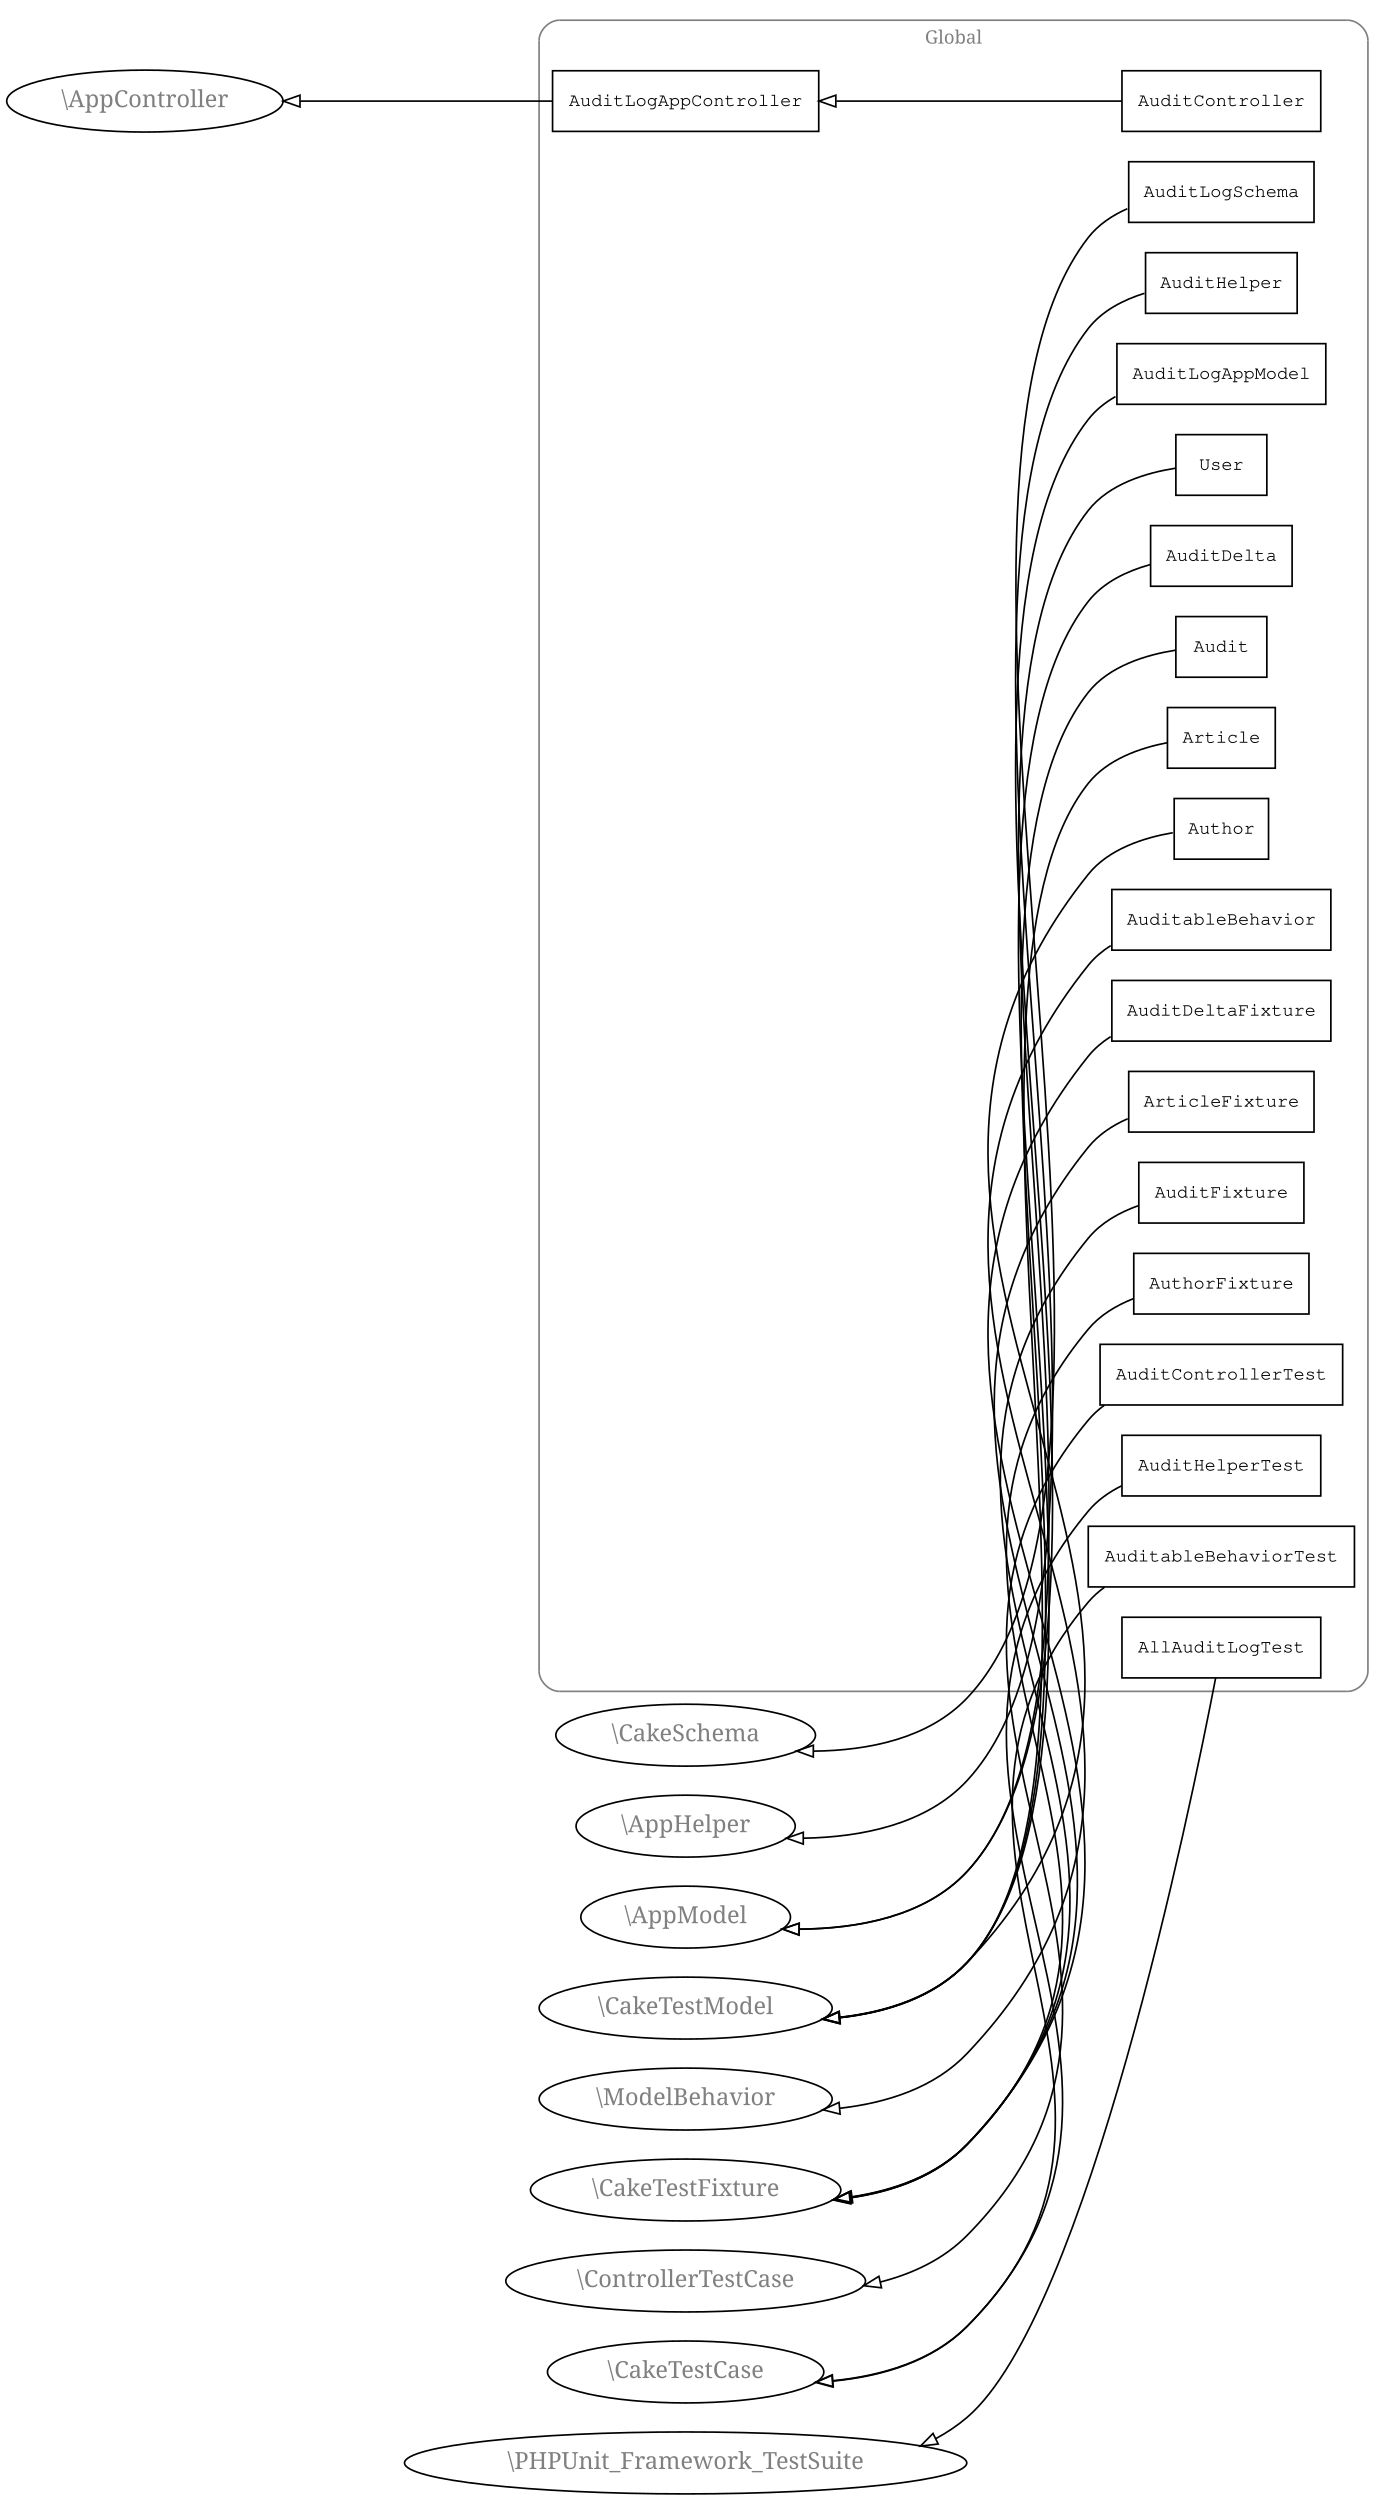
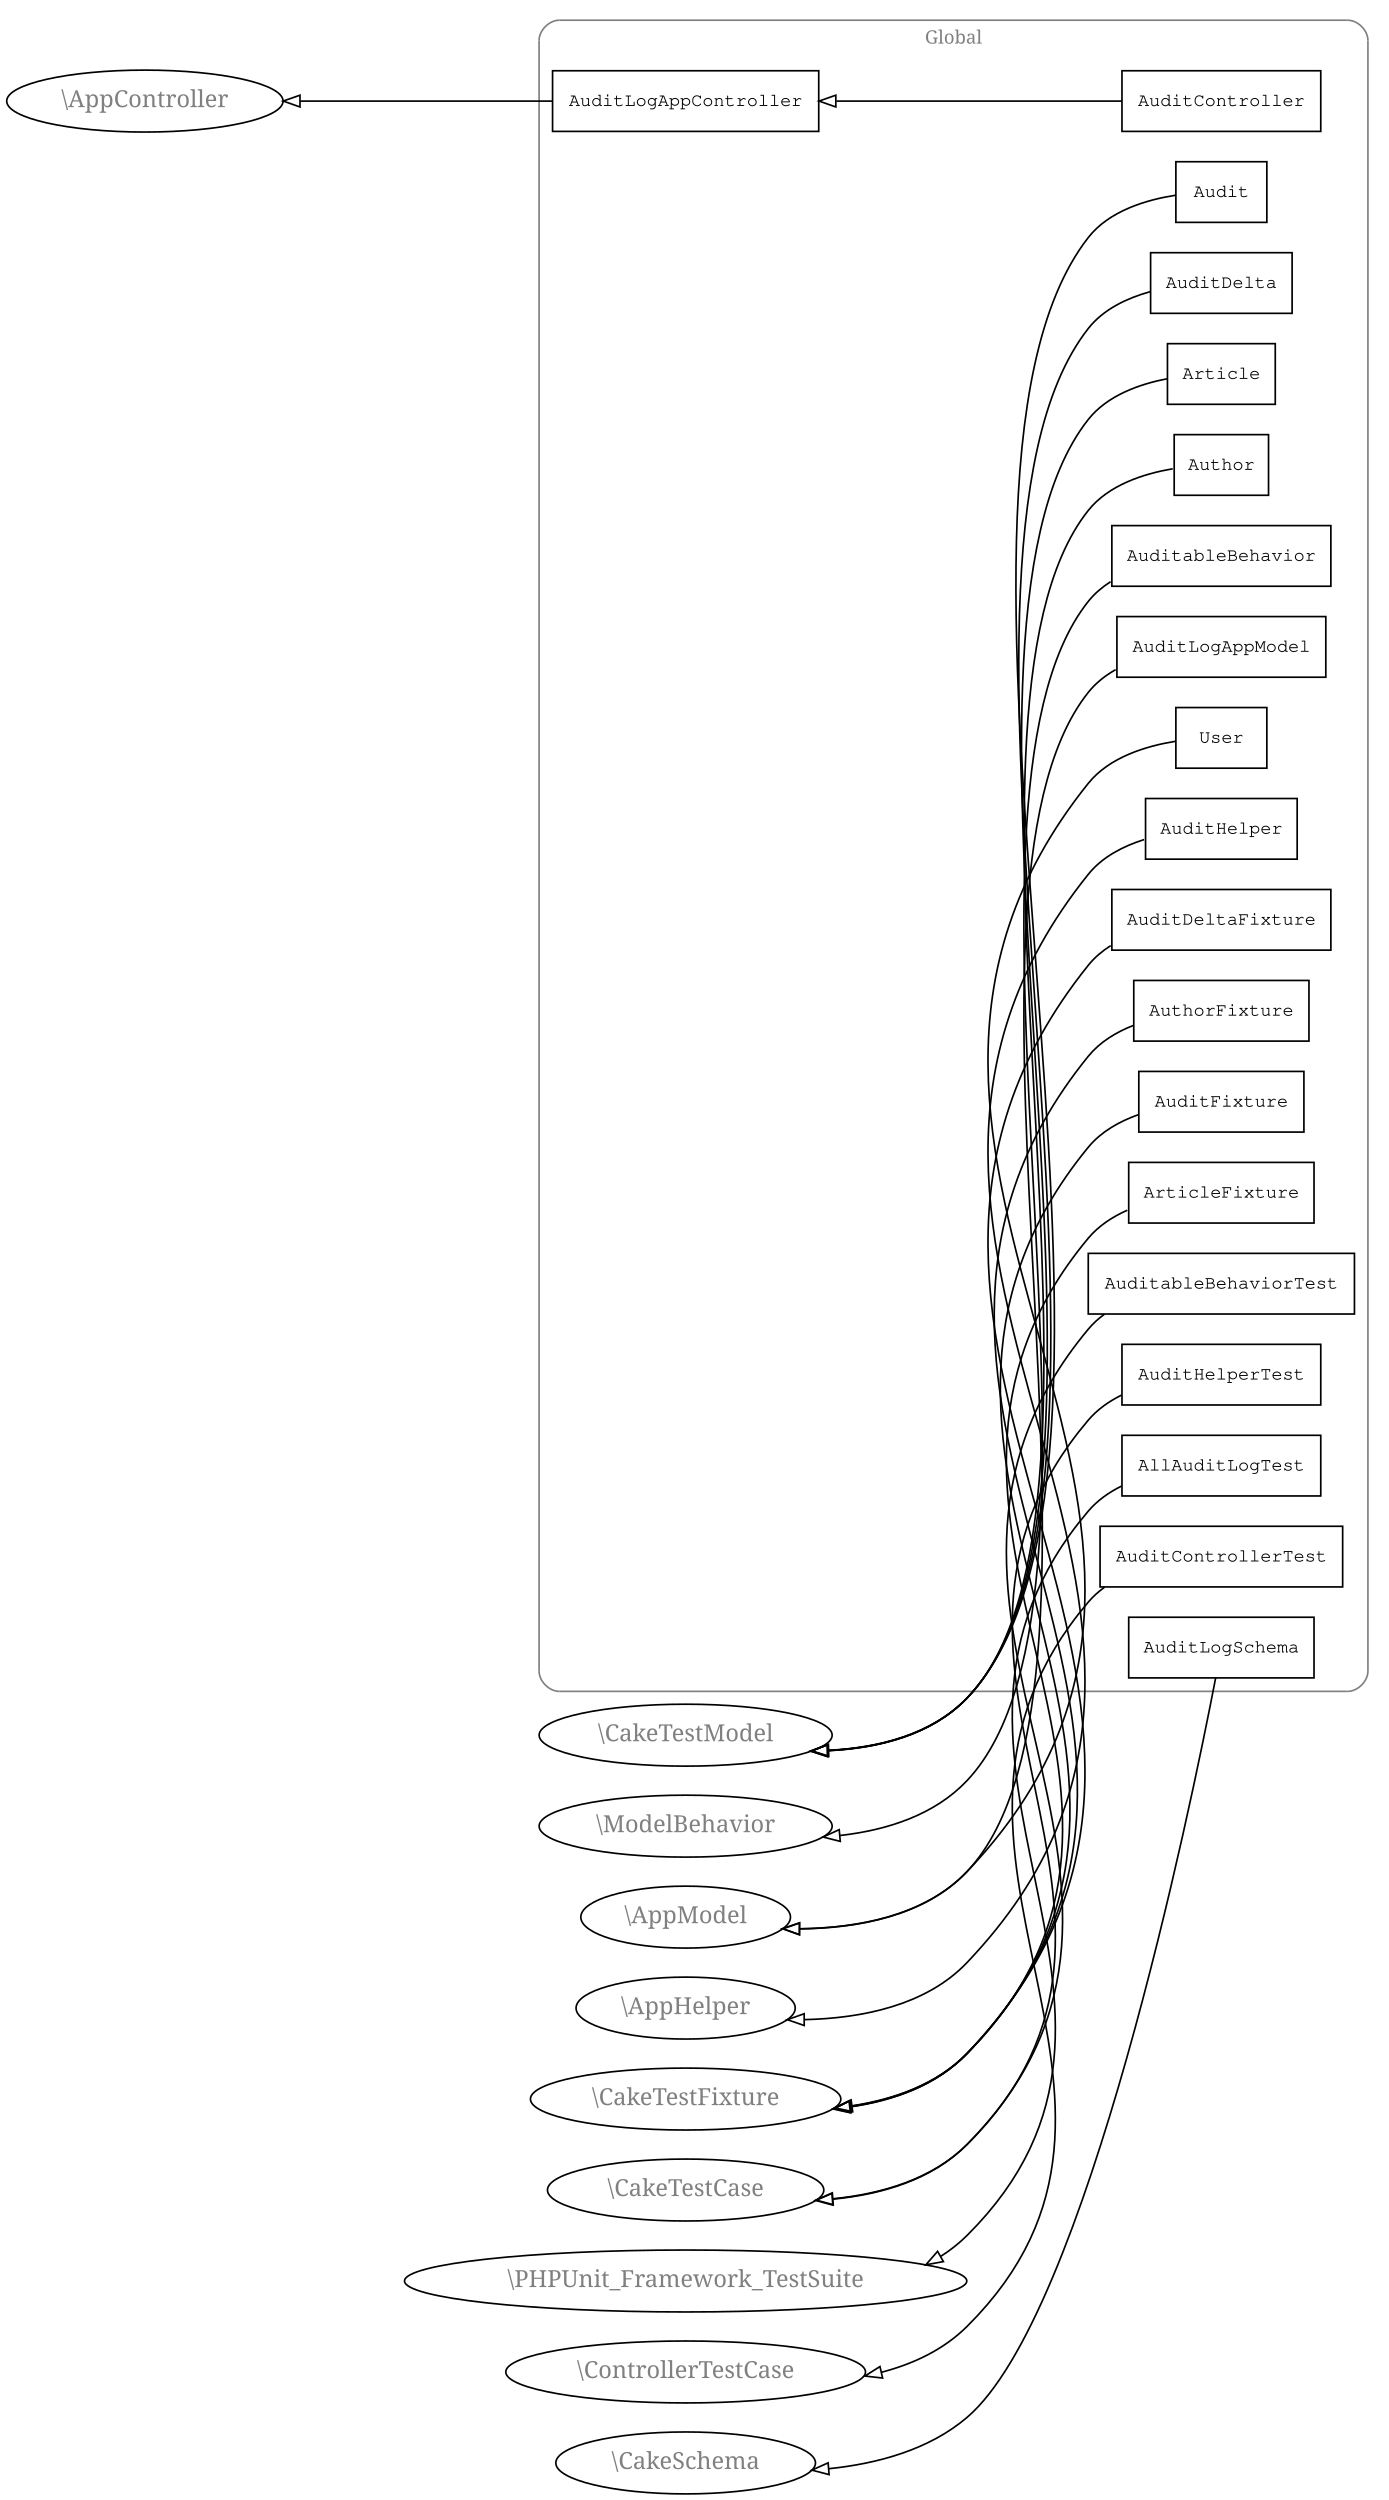
<svg xmlns="http://www.w3.org/2000/svg" width="824pt" height="1484pt" viewBox="0.00 0.00 824.00 1484.00">
  <g id="graph1" class="graph" transform="scale(1 1) rotate(0) translate(4 1480)">
    <polygon fill="white" stroke="white" points="-4,5 -4,-1480 821,-1480 821,5 -4,5" />
    <g id="graph2" class="cluster">
      <polyline fill="none" stroke="gray" points="328,-476 796,-476 " />
      <path fill="none" stroke="gray" d="M796,-476C802,-476 808,-482 808,-488" />
      <polyline fill="none" stroke="gray" points="808,-488 808,-1456 " />
      <path fill="none" stroke="gray" d="M808,-1456C808,-1462 802,-1468 796,-1468" />
      <polyline fill="none" stroke="gray" points="796,-1468 328,-1468 " />
      <path fill="none" stroke="gray" d="M328,-1468C322,-1468 316,-1462 316,-1456" />
      <polyline fill="none" stroke="gray" points="316,-1456 316,-488 " />
      <path fill="none" stroke="gray" d="M316,-488C316,-482 322,-476 328,-476" />
      <text text-anchor="middle" x="562" y="-1454.1" font-family="Times Roman,serif" font-size="11.00" fill="gray">Global</text>
    </g>
    <g id="node2" class="node">
-       <polygon fill="none" stroke="black" points="776,-1384 666,-1384 666,-1348 776,-1348 776,-1384" />
-       <text text-anchor="middle" x="721" y="-1363.1" font-family="Courier,monospace" font-size="11.00">AuditLogSchema</text>
+       <polygon fill="none" stroke="black" points="748,-1384 694,-1384 694,-1348 748,-1348 748,-1384" />
+       <text text-anchor="middle" x="721" y="-1363.1" font-family="Courier,monospace" font-size="11.00">Audit</text>
    </g>
    <g id="node22" class="node">
-       <ellipse fill="none" stroke="black" cx="403" cy="-450" rx="77.075" ry="18.385" />
-       <text text-anchor="middle" x="403" y="-446.4" font-family="Times Roman,serif" font-size="14.00" fill="gray">\CakeSchema</text>
+       <ellipse fill="none" stroke="black" cx="403" cy="-450" rx="86.974" ry="18.385" />
+       <text text-anchor="middle" x="403" y="-446.4" font-family="Times Roman,serif" font-size="14.00" fill="gray">\CakeTestModel</text>
    </g>
    <g id="edge3" class="edge">
-       <path fill="none" stroke="black" d="M665.164,-1356.1C656.227,-1352.16 647.971,-1346.66 642,-1339 523.136,-1186.53 703.376,-611.955 570,-472 547.062,-447.931 511.559,-440.902 479.176,-440.524" />
-       <polygon fill="none" stroke="black" points="478.758,-437.028 468.791,-440.622 478.824,-444.028 478.758,-437.028" />
+       <path fill="none" stroke="black" d="M693.958,-1364.13C676.293,-1361.39 654.298,-1354.77 642,-1339 523.136,-1186.53 703.376,-611.955 570,-472 548.974,-449.937 517.39,-442.192 487.329,-440.763" />
+       <polygon fill="none" stroke="black" points="487.295,-437.261 477.21,-440.509 487.119,-444.259 487.295,-437.261" />
    </g>
    <g id="node3" class="node">
+       <polygon fill="none" stroke="black" points="763,-1330 679,-1330 679,-1294 763,-1294 763,-1330" />
+       <text text-anchor="middle" x="721" y="-1309.1" font-family="Courier,monospace" font-size="11.00">AuditDelta</text>
+     </g>
+     <g id="edge5" class="edge">
+       <path fill="none" stroke="black" d="M678.708,-1306.85C664.953,-1303.02 650.943,-1296.41 642,-1285 530.096,-1142.26 695.487,-602.956 570,-472 548.914,-449.995 517.319,-442.26 487.266,-440.824" />
+       <polygon fill="none" stroke="black" points="487.236,-437.322 477.15,-440.567 487.058,-444.32 487.236,-437.322" />
+     </g>
+     <g id="node4" class="node">
+       <polygon fill="none" stroke="black" points="786,-1168 656,-1168 656,-1132 786,-1132 786,-1168" />
+       <text text-anchor="middle" x="721" y="-1147.1" font-family="Courier,monospace" font-size="11.00">AuditableBehavior</text>
+     </g>
+     <g id="node25" class="node">
+       <ellipse fill="none" stroke="black" cx="403" cy="-396" rx="86.974" ry="18.385" />
+       <text text-anchor="middle" x="403" y="-392.4" font-family="Times Roman,serif" font-size="14.00" fill="gray">\ModelBehavior</text>
+     </g>
+     <g id="edge7" class="edge">
+       <path fill="none" stroke="black" d="M655.258,-1134.7C650.24,-1131.5 645.7,-1127.65 642,-1123 544.65,-1000.62 677.334,-536.723 570,-423 550.7,-402.551 522.477,-393.621 494.706,-390.454" />
+       <polygon fill="none" stroke="black" points="494.785,-386.947 484.512,-389.537 494.159,-393.919 494.785,-386.947" />
+     </g>
+     <g id="node5" class="node">
+       <polygon fill="none" stroke="black" points="783,-1114 659,-1114 659,-1078 783,-1078 783,-1114" />
+       <text text-anchor="middle" x="721" y="-1093.1" font-family="Courier,monospace" font-size="11.00">AuditLogAppModel</text>
+     </g>
+     <g id="node27" class="node">
+       <ellipse fill="none" stroke="black" cx="403" cy="-342" rx="62.225" ry="18.385" />
+       <text text-anchor="middle" x="403" y="-338.4" font-family="Times Roman,serif" font-size="14.00" fill="gray">\AppModel</text>
+     </g>
+     <g id="edge9" class="edge">
+       <path fill="none" stroke="black" d="M658.247,-1082.49C652.044,-1078.98 646.421,-1074.56 642,-1069 544.65,-946.622 677.334,-482.723 570,-369 545.047,-342.562 505.182,-335.378 470.658,-335.01" />
+       <polygon fill="none" stroke="black" points="470.583,-331.51 460.61,-335.088 470.637,-338.51 470.583,-331.51" />
+     </g>
+     <g id="node6" class="node">
+       <polygon fill="none" stroke="black" points="766,-1006 676,-1006 676,-970 766,-970 766,-1006" />
+       <text text-anchor="middle" x="721" y="-985.1" font-family="Courier,monospace" font-size="11.00">AuditHelper</text>
+     </g>
+     <g id="node29" class="node">
+       <ellipse fill="none" stroke="black" cx="403" cy="-288" rx="65.054" ry="18.385" />
+       <text text-anchor="middle" x="403" y="-284.4" font-family="Times Roman,serif" font-size="14.00" fill="gray">\AppHelper</text>
+     </g>
+     <g id="edge11" class="edge">
+       <path fill="none" stroke="black" d="M675.138,-981.63C662.623,-977.672 650.255,-971.287 642,-961 461.196,-735.685 769.179,-524.247 570,-315 545.685,-289.456 507.438,-281.935 473.678,-281.149" />
+       <polygon fill="none" stroke="black" points="473.379,-277.648 463.366,-281.109 473.352,-284.648 473.379,-277.648" />
+     </g>
+     <g id="node7" class="node">
+       <polygon fill="none" stroke="black" points="786,-952 656,-952 656,-916 786,-916 786,-952" />
+       <text text-anchor="middle" x="721" y="-931.1" font-family="Courier,monospace" font-size="11.00">AuditDeltaFixture</text>
+     </g>
+     <g id="node31" class="node">
+       <ellipse fill="none" stroke="black" cx="403" cy="-234" rx="92.13" ry="18.385" />
+       <text text-anchor="middle" x="403" y="-230.4" font-family="Times Roman,serif" font-size="14.00" fill="gray">\CakeTestFixture</text>
+     </g>
+     <g id="edge13" class="edge">
+       <path fill="none" stroke="black" d="M655.3,-918.663C650.274,-915.478 645.719,-911.635 642,-907 461.196,-681.685 769.179,-470.247 570,-261 552.034,-242.126 526.463,-233.092 500.715,-229.343" />
+       <polygon fill="none" stroke="black" points="500.814,-225.83 490.469,-228.119 499.984,-232.781 500.814,-225.83" />
+     </g>
+     <g id="node8" class="node">
+       <polygon fill="none" stroke="black" points="773,-898 669,-898 669,-862 773,-862 773,-898" />
+       <text text-anchor="middle" x="721" y="-877.1" font-family="Courier,monospace" font-size="11.00">AuthorFixture</text>
+     </g>
+     <g id="edge15" class="edge">
+       <path fill="none" stroke="black" d="M668.636,-871.258C658.461,-867.258 648.846,-861.444 642,-853 475.081,-647.113 753.703,-452.061 570,-261 552.03,-242.31 526.594,-233.299 500.978,-229.515" />
+       <polygon fill="none" stroke="black" points="501.135,-226.009 490.785,-228.274 500.288,-232.957 501.135,-226.009" />
+     </g>
+     <g id="node9" class="node">
+       <polygon fill="none" stroke="black" points="770,-844 672,-844 672,-808 770,-808 770,-844" />
+       <text text-anchor="middle" x="721" y="-823.1" font-family="Courier,monospace" font-size="11.00">AuditFixture</text>
+     </g>
+     <g id="edge17" class="edge">
+       <path fill="none" stroke="black" d="M671.984,-818.414C660.62,-814.407 649.632,-808.299 642,-799 488.951,-612.521 738.244,-433.893 570,-261 552.008,-242.511 526.702,-233.531 501.218,-229.712" />
+       <polygon fill="none" stroke="black" points="501.432,-226.212 491.077,-228.453 500.57,-233.158 501.432,-226.212" />
+     </g>
+     <g id="node10" class="node">
+       <polygon fill="none" stroke="black" points="776,-790 666,-790 666,-754 776,-754 776,-790" />
+       <text text-anchor="middle" x="721" y="-769.1" font-family="Courier,monospace" font-size="11.00">ArticleFixture</text>
+     </g>
+     <g id="edge19" class="edge">
+       <path fill="none" stroke="black" d="M665.164,-761.604C656.34,-757.705 648.123,-752.35 642,-745 502.801,-577.906 722.808,-415.747 570,-261 552.056,-242.828 527.033,-233.886 501.812,-230" />
+       <polygon fill="none" stroke="black" points="502.138,-226.513 491.774,-228.71 501.246,-233.456 502.138,-226.513" />
+     </g>
+     <g id="node11" class="node">
+       <polygon fill="none" stroke="black" points="753,-1276 689,-1276 689,-1240 753,-1240 753,-1276" />
+       <text text-anchor="middle" x="721" y="-1255.1" font-family="Courier,monospace" font-size="11.00">Article</text>
+     </g>
+     <g id="edge21" class="edge">
+       <path fill="none" stroke="black" d="M688.928,-1255.2C672.321,-1251.99 653.223,-1245.22 642,-1231 537.053,-1097.99 687.6,-593.961 570,-472 548.936,-450.155 517.509,-442.405 487.582,-440.913" />
+       <polygon fill="none" stroke="black" points="487.6,-437.412 477.507,-440.635 487.407,-444.409 487.6,-437.412" />
+     </g>
+     <g id="node12" class="node">
+       <polygon fill="none" stroke="black" points="749,-1222 693,-1222 693,-1186 749,-1186 749,-1222" />
+       <text text-anchor="middle" x="721" y="-1201.1" font-family="Courier,monospace" font-size="11.00">Author</text>
+     </g>
+     <g id="edge23" class="edge">
+       <path fill="none" stroke="black" d="M692.121,-1201.74C674.85,-1198.79 653.995,-1192.09 642,-1177 544.006,-1053.72 679.718,-584.971 570,-472 548.949,-450.325 517.688,-442.563 487.887,-441.013" />
+       <polygon fill="none" stroke="black" points="487.953,-437.514 477.854,-440.715 487.745,-444.51 487.953,-437.514" />
+     </g>
+     <g id="node13" class="node">
+       <polygon fill="none" stroke="black" points="800,-736 642,-736 642,-700 800,-700 800,-736" />
+       <text text-anchor="middle" x="721" y="-715.1" font-family="Courier,monospace" font-size="11.00">AuditableBehaviorTest</text>
+     </g>
+     <g id="node38" class="node">
+       <ellipse fill="none" stroke="black" cx="403" cy="-180" rx="82.024" ry="18.385" />
+       <text text-anchor="middle" x="403" y="-176.4" font-family="Times Roman,serif" font-size="14.00" fill="gray">\CakeTestCase</text>
+     </g>
+     <g id="edge25" class="edge">
+       <path fill="none" stroke="black" d="M651.508,-699.837C647.999,-697.27 644.783,-694.341 642,-691 502.801,-523.906 722.808,-361.747 570,-207 549.325,-186.063 519.255,-177.378 490.31,-174.563" />
+       <polygon fill="none" stroke="black" points="490.369,-171.057 480.136,-173.801 489.847,-178.038 490.369,-171.057" />
+     </g>
+     <g id="node14" class="node">
+       <polygon fill="none" stroke="black" points="780,-628 662,-628 662,-592 780,-592 780,-628" />
+       <text text-anchor="middle" x="721" y="-607.1" font-family="Courier,monospace" font-size="11.00">AllAuditLogTest</text>
+     </g>
+     <g id="node40" class="node">
+       <ellipse fill="none" stroke="black" cx="403" cy="-126" rx="166.877" ry="18.385" />
+       <text text-anchor="middle" x="403" y="-122.4" font-family="Times Roman,serif" font-size="14.00" fill="gray">\PHPUnit_Framework_TestSuite</text>
+     </g>
+     <g id="edge27" class="edge">
+       <path fill="none" stroke="black" d="M661.696,-597.839C654.227,-594.132 647.346,-589.299 642,-583 516.623,-435.256 707.401,-289.632 570,-153 565.285,-148.311 560.098,-144.241 554.559,-140.716" />
+       <polygon fill="none" stroke="black" points="556.006,-137.512 545.582,-135.615 552.547,-143.599 556.006,-137.512" />
+     </g>
+     <g id="node15" class="node">
+       <polygon fill="none" stroke="black" points="780,-682 662,-682 662,-646 780,-646 780,-682" />
+       <text text-anchor="middle" x="721" y="-661.1" font-family="Courier,monospace" font-size="11.00">AuditHelperTest</text>
+     </g>
+     <g id="edge29" class="edge">
+       <path fill="none" stroke="black" d="M661.696,-651.839C654.227,-648.132 647.346,-643.299 642,-637 516.623,-489.256 707.401,-343.632 570,-207 549.228,-186.345 519.293,-177.686 490.486,-174.811" />
+       <polygon fill="none" stroke="black" points="490.602,-171.31 480.361,-174.025 490.061,-178.289 490.602,-171.31" />
+     </g>
+     <g id="node16" class="node">
+       <polygon fill="none" stroke="black" points="748,-1060 694,-1060 694,-1024 748,-1024 748,-1060" />
+       <text text-anchor="middle" x="721" y="-1039.1" font-family="Courier,monospace" font-size="11.00">User</text>
+     </g>
+     <g id="edge31" class="edge">
+       <path fill="none" stroke="black" d="M693.715,-1039.96C676.179,-1037.13 654.428,-1030.49 642,-1015 461.196,-789.685 769.179,-578.247 570,-369 544.935,-342.668 505.066,-335.488 470.568,-335.095" />
+       <polygon fill="none" stroke="black" points="470.504,-331.595 460.529,-335.165 470.553,-338.595 470.504,-331.595" />
+     </g>
+     <g id="node17" class="node">
+       <polygon fill="none" stroke="black" points="793,-574 649,-574 649,-538 793,-538 793,-574" />
+       <text text-anchor="middle" x="721" y="-553.1" font-family="Courier,monospace" font-size="11.00">AuditControllerTest</text>
+     </g>
+     <g id="node44" class="node">
+       <ellipse fill="none" stroke="black" cx="403" cy="-72" rx="106.773" ry="18.385" />
+       <text text-anchor="middle" x="403" y="-68.4" font-family="Times Roman,serif" font-size="14.00" fill="gray">\ControllerTestCase</text>
+     </g>
+     <g id="edge33" class="edge">
+       <path fill="none" stroke="black" d="M651.579,-537.777C648.052,-535.225 644.813,-532.315 642,-529 516.623,-381.256 707.401,-235.632 570,-99 556.167,-85.245 538.27,-76.81 519.349,-71.86" />
+       <polygon fill="none" stroke="black" points="519.906,-68.397 509.377,-69.58 518.345,-75.221 519.906,-68.397" />
+     </g>
+     <g id="node18" class="node">
      <polygon fill="none" stroke="black" points="780,-1438 662,-1438 662,-1402 780,-1402 780,-1438" />
      <text text-anchor="middle" x="721" y="-1417.1" font-family="Courier,monospace" font-size="11.00">AuditController</text>
    </g>
-     <g id="node4" class="node">
+     <g id="node19" class="node">
      <polygon fill="none" stroke="black" points="482,-1438 324,-1438 324,-1402 482,-1402 482,-1438" />
      <text text-anchor="middle" x="403" y="-1417.1" font-family="Courier,monospace" font-size="11.00">AuditLogAppController</text>
    </g>
-     <g id="edge5" class="edge">
+     <g id="edge35" class="edge">
      <path fill="none" stroke="black" d="M661.932,-1420C614.347,-1420 546.681,-1420 492.454,-1420" />
      <polygon fill="none" stroke="black" points="492.146,-1416.5 482.146,-1420 492.146,-1423.5 492.146,-1416.5" />
    </g>
-     <g id="node25" class="node">
+     <g id="node47" class="node">
      <ellipse fill="none" stroke="black" cx="82" cy="-1420" rx="82.024" ry="18.385" />
      <text text-anchor="middle" x="82" y="-1416.4" font-family="Times Roman,serif" font-size="14.00" fill="gray">\AppController</text>
    </g>
-     <g id="edge7" class="edge">
+     <g id="edge37" class="edge">
      <path fill="none" stroke="black" d="M323.652,-1420C278.421,-1420 221.521,-1420 174.298,-1420" />
      <polygon fill="none" stroke="black" points="174.068,-1416.5 164.068,-1420 174.068,-1423.5 174.068,-1416.5" />
    </g>
-     <g id="node5" class="node">
-       <polygon fill="none" stroke="black" points="766,-1330 676,-1330 676,-1294 766,-1294 766,-1330" />
-       <text text-anchor="middle" x="721" y="-1309.1" font-family="Courier,monospace" font-size="11.00">AuditHelper</text>
-     </g>
-     <g id="node27" class="node">
-       <ellipse fill="none" stroke="black" cx="403" cy="-396" rx="65.054" ry="18.385" />
-       <text text-anchor="middle" x="403" y="-392.4" font-family="Times Roman,serif" font-size="14.00" fill="gray">\AppHelper</text>
-     </g>
-     <g id="edge9" class="edge">
-       <path fill="none" stroke="black" d="M675.372,-1305.9C662.71,-1301.96 650.201,-1295.51 642,-1285 523.781,-1133.43 700.593,-564.05 570,-423 545.86,-396.927 507.238,-389.467 473.214,-388.852" />
-       <polygon fill="none" stroke="black" points="472.818,-385.352 462.823,-388.867 472.829,-392.352 472.818,-385.352" />
-     </g>
-     <g id="node6" class="node">
-       <polygon fill="none" stroke="black" points="783,-1276 659,-1276 659,-1240 783,-1240 783,-1276" />
-       <text text-anchor="middle" x="721" y="-1255.1" font-family="Courier,monospace" font-size="11.00">AuditLogAppModel</text>
-     </g>
-     <g id="node29" class="node">
-       <ellipse fill="none" stroke="black" cx="403" cy="-342" rx="62.225" ry="18.385" />
-       <text text-anchor="middle" x="403" y="-338.4" font-family="Times Roman,serif" font-size="14.00" fill="gray">\AppModel</text>
-     </g>
-     <g id="edge11" class="edge">
-       <path fill="none" stroke="black" d="M658.142,-1244.57C651.958,-1241.05 646.368,-1236.6 642,-1231 523.781,-1079.43 700.593,-510.05 570,-369 545.211,-342.226 505.151,-335.08 470.481,-334.816" />
-       <polygon fill="none" stroke="black" points="470.352,-331.318 460.391,-334.927 470.429,-338.317 470.352,-331.318" />
-     </g>
-     <g id="node7" class="node">
-       <polygon fill="none" stroke="black" points="763,-1168 679,-1168 679,-1132 763,-1132 763,-1168" />
-       <text text-anchor="middle" x="721" y="-1147.1" font-family="Courier,monospace" font-size="11.00">AuditDelta</text>
-     </g>
-     <g id="node31" class="node">
-       <ellipse fill="none" stroke="black" cx="403" cy="-288" rx="86.974" ry="18.385" />
-       <text text-anchor="middle" x="403" y="-284.4" font-family="Times Roman,serif" font-size="14.00" fill="gray">\CakeTestModel</text>
-     </g>
-     <g id="edge13" class="edge">
-       <path fill="none" stroke="black" d="M678.711,-1144.85C664.957,-1141.02 650.946,-1134.4 642,-1123 530.74,-981.164 692.836,-446.937 570,-315 550.75,-294.324 522.39,-285.374 494.483,-282.256" />
-       <polygon fill="none" stroke="black" points="494.506,-278.745 484.239,-281.361 493.896,-285.718 494.506,-278.745" />
-     </g>
-     <g id="node8" class="node">
-       <polygon fill="none" stroke="black" points="786,-952 656,-952 656,-916 786,-916 786,-952" />
-       <text text-anchor="middle" x="721" y="-931.1" font-family="Courier,monospace" font-size="11.00">AuditableBehavior</text>
-     </g>
-     <g id="node33" class="node">
-       <ellipse fill="none" stroke="black" cx="403" cy="-234" rx="86.974" ry="18.385" />
-       <text text-anchor="middle" x="403" y="-230.4" font-family="Times Roman,serif" font-size="14.00" fill="gray">\ModelBehavior</text>
-     </g>
-     <g id="edge15" class="edge">
-       <path fill="none" stroke="black" d="M655.3,-918.663C650.274,-915.478 645.719,-911.635 642,-907 461.196,-681.685 769.179,-470.247 570,-261 550.613,-240.633 522.369,-231.724 494.604,-228.551" />
-       <polygon fill="none" stroke="black" points="494.688,-225.044 484.414,-227.63 494.059,-232.016 494.688,-225.044" />
-     </g>
-     <g id="node9" class="node">
-       <polygon fill="none" stroke="black" points="748,-1114 694,-1114 694,-1078 748,-1078 748,-1114" />
-       <text text-anchor="middle" x="721" y="-1093.1" font-family="Courier,monospace" font-size="11.00">Audit</text>
-     </g>
-     <g id="edge17" class="edge">
-       <path fill="none" stroke="black" d="M693.636,-1094.02C676.065,-1091.22 654.305,-1084.58 642,-1069 537.697,-936.895 685.083,-437.828 570,-315 550.685,-294.385 522.308,-285.45 494.406,-282.328" />
-       <polygon fill="none" stroke="black" points="494.433,-278.817 484.166,-281.429 493.822,-285.79 494.433,-278.817" />
-     </g>
-     <g id="node10" class="node">
-       <polygon fill="none" stroke="black" points="786,-898 656,-898 656,-862 786,-862 786,-898" />
-       <text text-anchor="middle" x="721" y="-877.1" font-family="Courier,monospace" font-size="11.00">AuditDeltaFixture</text>
-     </g>
-     <g id="node36" class="node">
-       <ellipse fill="none" stroke="black" cx="403" cy="-180" rx="92.13" ry="18.385" />
-       <text text-anchor="middle" x="403" y="-176.4" font-family="Times Roman,serif" font-size="14.00" fill="gray">\CakeTestFixture</text>
-     </g>
-     <g id="edge19" class="edge">
-       <path fill="none" stroke="black" d="M655.3,-864.663C650.274,-861.478 645.719,-857.635 642,-853 461.196,-627.685 769.179,-416.247 570,-207 552.034,-188.126 526.463,-179.092 500.715,-175.343" />
-       <polygon fill="none" stroke="black" points="500.814,-171.83 490.469,-174.119 499.984,-178.781 500.814,-171.83" />
-     </g>
-     <g id="node11" class="node">
-       <polygon fill="none" stroke="black" points="776,-844 666,-844 666,-808 776,-808 776,-844" />
-       <text text-anchor="middle" x="721" y="-823.1" font-family="Courier,monospace" font-size="11.00">ArticleFixture</text>
-     </g>
-     <g id="edge21" class="edge">
-       <path fill="none" stroke="black" d="M665.402,-815.915C656.441,-811.988 648.116,-806.543 642,-799 475.081,-593.113 753.703,-398.061 570,-207 552.03,-188.31 526.594,-179.299 500.978,-175.515" />
-       <polygon fill="none" stroke="black" points="501.135,-172.009 490.785,-174.274 500.288,-178.957 501.135,-172.009" />
-     </g>
-     <g id="node12" class="node">
-       <polygon fill="none" stroke="black" points="770,-790 672,-790 672,-754 770,-754 770,-790" />
-       <text text-anchor="middle" x="721" y="-769.1" font-family="Courier,monospace" font-size="11.00">AuditFixture</text>
-     </g>
-     <g id="edge23" class="edge">
-       <path fill="none" stroke="black" d="M671.984,-764.414C660.62,-760.407 649.632,-754.299 642,-745 488.951,-558.521 738.244,-379.893 570,-207 552.008,-188.511 526.702,-179.531 501.218,-175.712" />
-       <polygon fill="none" stroke="black" points="501.432,-172.212 491.077,-174.453 500.57,-179.158 501.432,-172.212" />
-     </g>
-     <g id="node13" class="node">
-       <polygon fill="none" stroke="black" points="773,-736 669,-736 669,-700 773,-700 773,-736" />
-       <text text-anchor="middle" x="721" y="-715.1" font-family="Courier,monospace" font-size="11.00">AuthorFixture</text>
-     </g>
-     <g id="edge25" class="edge">
-       <path fill="none" stroke="black" d="M668.803,-709.12C658.619,-705.128 648.958,-699.352 642,-691 502.801,-523.906 722.808,-361.747 570,-207 552.056,-188.828 527.033,-179.886 501.812,-176" />
-       <polygon fill="none" stroke="black" points="502.138,-172.513 491.774,-174.71 501.246,-179.456 502.138,-172.513" />
-     </g>
-     <g id="node14" class="node">
-       <polygon fill="none" stroke="black" points="748,-1222 694,-1222 694,-1186 748,-1186 748,-1222" />
-       <text text-anchor="middle" x="721" y="-1201.1" font-family="Courier,monospace" font-size="11.00">User</text>
-     </g>
-     <g id="edge27" class="edge">
-       <path fill="none" stroke="black" d="M693.988,-1202.11C676.337,-1199.35 654.345,-1192.74 642,-1177 530.74,-1035.16 692.836,-500.937 570,-369 545.137,-342.295 505.075,-335.151 470.422,-334.871" />
-       <polygon fill="none" stroke="black" points="470.3,-331.372 460.337,-334.977 470.374,-338.372 470.3,-331.372" />
-     </g>
-     <g id="node15" class="node">
-       <polygon fill="none" stroke="black" points="793,-682 649,-682 649,-646 793,-646 793,-682" />
-       <text text-anchor="middle" x="721" y="-661.1" font-family="Courier,monospace" font-size="11.00">AuditControllerTest</text>
-     </g>
-     <g id="node42" class="node">
-       <ellipse fill="none" stroke="black" cx="403" cy="-126" rx="106.773" ry="18.385" />
-       <text text-anchor="middle" x="403" y="-122.4" font-family="Times Roman,serif" font-size="14.00" fill="gray">\ControllerTestCase</text>
-     </g>
-     <g id="edge29" class="edge">
-       <path fill="none" stroke="black" d="M651.508,-645.837C647.999,-643.27 644.783,-640.341 642,-637 502.801,-469.906 722.808,-307.747 570,-153 556.054,-138.877 537.832,-130.329 518.565,-125.396" />
-       <polygon fill="none" stroke="black" points="519.248,-121.963 508.725,-123.197 517.721,-128.794 519.248,-121.963" />
-     </g>
-     <g id="node16" class="node">
-       <polygon fill="none" stroke="black" points="780,-628 662,-628 662,-592 780,-592 780,-628" />
-       <text text-anchor="middle" x="721" y="-607.1" font-family="Courier,monospace" font-size="11.00">AuditHelperTest</text>
-     </g>
-     <g id="node44" class="node">
-       <ellipse fill="none" stroke="black" cx="403" cy="-72" rx="82.024" ry="18.385" />
-       <text text-anchor="middle" x="403" y="-68.4" font-family="Times Roman,serif" font-size="14.00" fill="gray">\CakeTestCase</text>
-     </g>
-     <g id="edge31" class="edge">
-       <path fill="none" stroke="black" d="M661.984,-598.121C654.378,-594.377 647.381,-589.459 642,-583 502.801,-415.906 722.808,-253.747 570,-99 549.325,-78.063 519.255,-69.378 490.31,-66.563" />
-       <polygon fill="none" stroke="black" points="490.369,-63.057 480.136,-65.801 489.847,-70.038 490.369,-63.057" />
-     </g>
-     <g id="node17" class="node">
-       <polygon fill="none" stroke="black" points="753,-1060 689,-1060 689,-1024 753,-1024 753,-1060" />
-       <text text-anchor="middle" x="721" y="-1039.1" font-family="Courier,monospace" font-size="11.00">Article</text>
-     </g>
-     <g id="edge33" class="edge">
-       <path fill="none" stroke="black" d="M688.972,-1039.16C672.378,-1035.95 653.279,-1029.18 642,-1015 544.65,-892.622 677.334,-428.723 570,-315 550.7,-294.551 522.477,-285.621 494.706,-282.454" />
-       <polygon fill="none" stroke="black" points="494.785,-278.947 484.512,-281.537 494.159,-285.919 494.785,-278.947" />
-     </g>
-     <g id="node18" class="node">
-       <polygon fill="none" stroke="black" points="749,-1006 693,-1006 693,-970 749,-970 749,-1006" />
-       <text text-anchor="middle" x="721" y="-985.1" font-family="Courier,monospace" font-size="11.00">Author</text>
-     </g>
-     <g id="edge35" class="edge">
-       <path fill="none" stroke="black" d="M692.169,-985.703C674.917,-982.735 654.065,-976.035 642,-961 461.196,-735.685 769.179,-524.247 570,-315 550.613,-294.633 522.369,-285.724 494.604,-282.551" />
-       <polygon fill="none" stroke="black" points="494.688,-279.044 484.414,-281.63 494.059,-286.016 494.688,-279.044" />
-     </g>
-     <g id="node19" class="node">
-       <polygon fill="none" stroke="black" points="800,-574 642,-574 642,-538 800,-538 800,-574" />
-       <text text-anchor="middle" x="721" y="-553.1" font-family="Courier,monospace" font-size="11.00">AuditableBehaviorTest</text>
-     </g>
-     <g id="edge37" class="edge">
-       <path fill="none" stroke="black" d="M651.579,-537.777C648.052,-535.225 644.813,-532.315 642,-529 516.623,-381.256 707.401,-235.632 570,-99 549.228,-78.345 519.293,-69.686 490.486,-66.811" />
-       <polygon fill="none" stroke="black" points="490.602,-63.31 480.361,-66.025 490.061,-70.289 490.602,-63.31" />
-     </g>
    <g id="node20" class="node">
-       <polygon fill="none" stroke="black" points="780,-520 662,-520 662,-484 780,-484 780,-520" />
-       <text text-anchor="middle" x="721" y="-499.1" font-family="Courier,monospace" font-size="11.00">AllAuditLogTest</text>
+       <polygon fill="none" stroke="black" points="776,-520 666,-520 666,-484 776,-484 776,-520" />
+       <text text-anchor="middle" x="721" y="-499.1" font-family="Courier,monospace" font-size="11.00">AuditLogSchema</text>
    </g>
    <g id="node49" class="node">
-       <ellipse fill="none" stroke="black" cx="403" cy="-18" rx="166.877" ry="18.385" />
-       <text text-anchor="middle" x="403" y="-14.4" font-family="Times Roman,serif" font-size="14.00" fill="gray">\PHPUnit_Framework_TestSuite</text>
+       <ellipse fill="none" stroke="black" cx="403" cy="-18" rx="77.075" ry="18.385" />
+       <text text-anchor="middle" x="403" y="-14.4" font-family="Times Roman,serif" font-size="14.00" fill="gray">\CakeSchema</text>
    </g>
    <g id="edge39" class="edge">
-       <path fill="none" stroke="black" d="M717.604,-483.93C702.719,-406.681 640.819,-105.378 570,-45 564.315,-40.153 558.111,-36.003 551.547,-32.459" />
-       <polygon fill="none" stroke="black" points="552.91,-29.23 542.388,-27.993 549.842,-35.521 552.91,-29.23" />
+       <path fill="none" stroke="black" d="M717.604,-483.93C702.719,-406.681 640.819,-105.378 570,-45 547.509,-25.825 516.893,-17.553 488.017,-14.575" />
+       <polygon fill="none" stroke="black" points="488.148,-11.074 477.892,-13.734 487.568,-18.05 488.148,-11.074" />
    </g>
  </g>
</svg>
